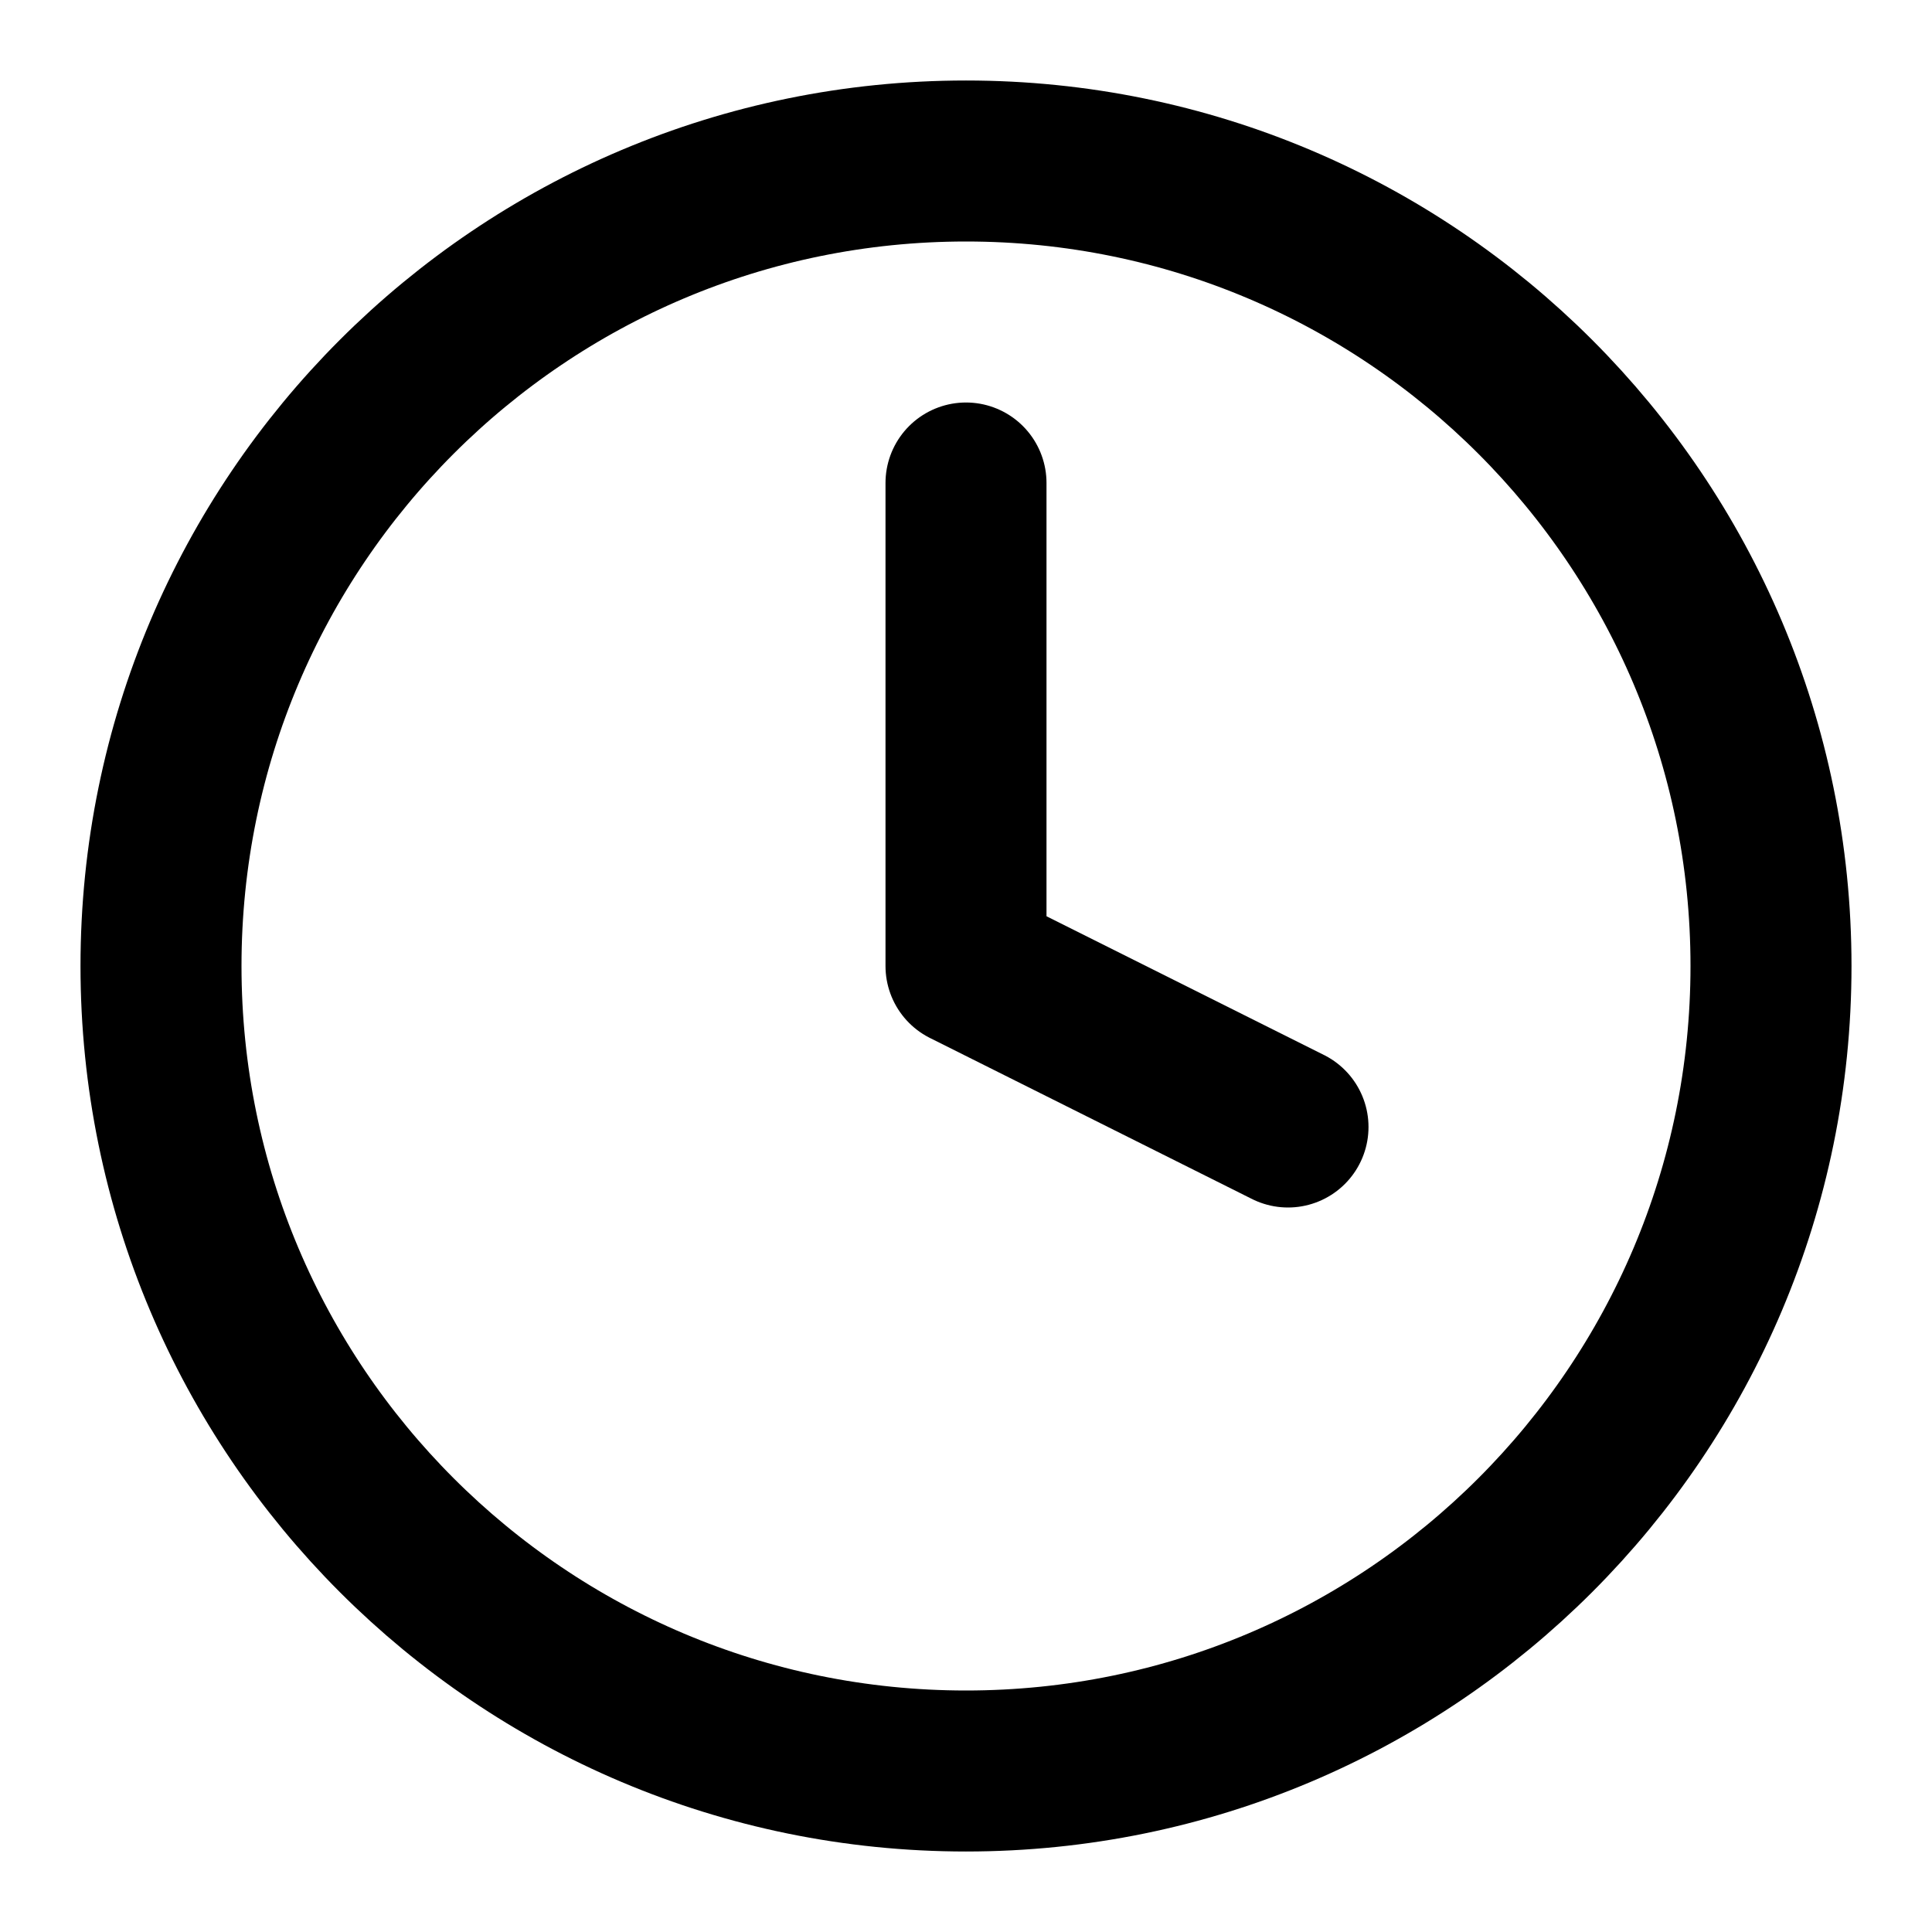
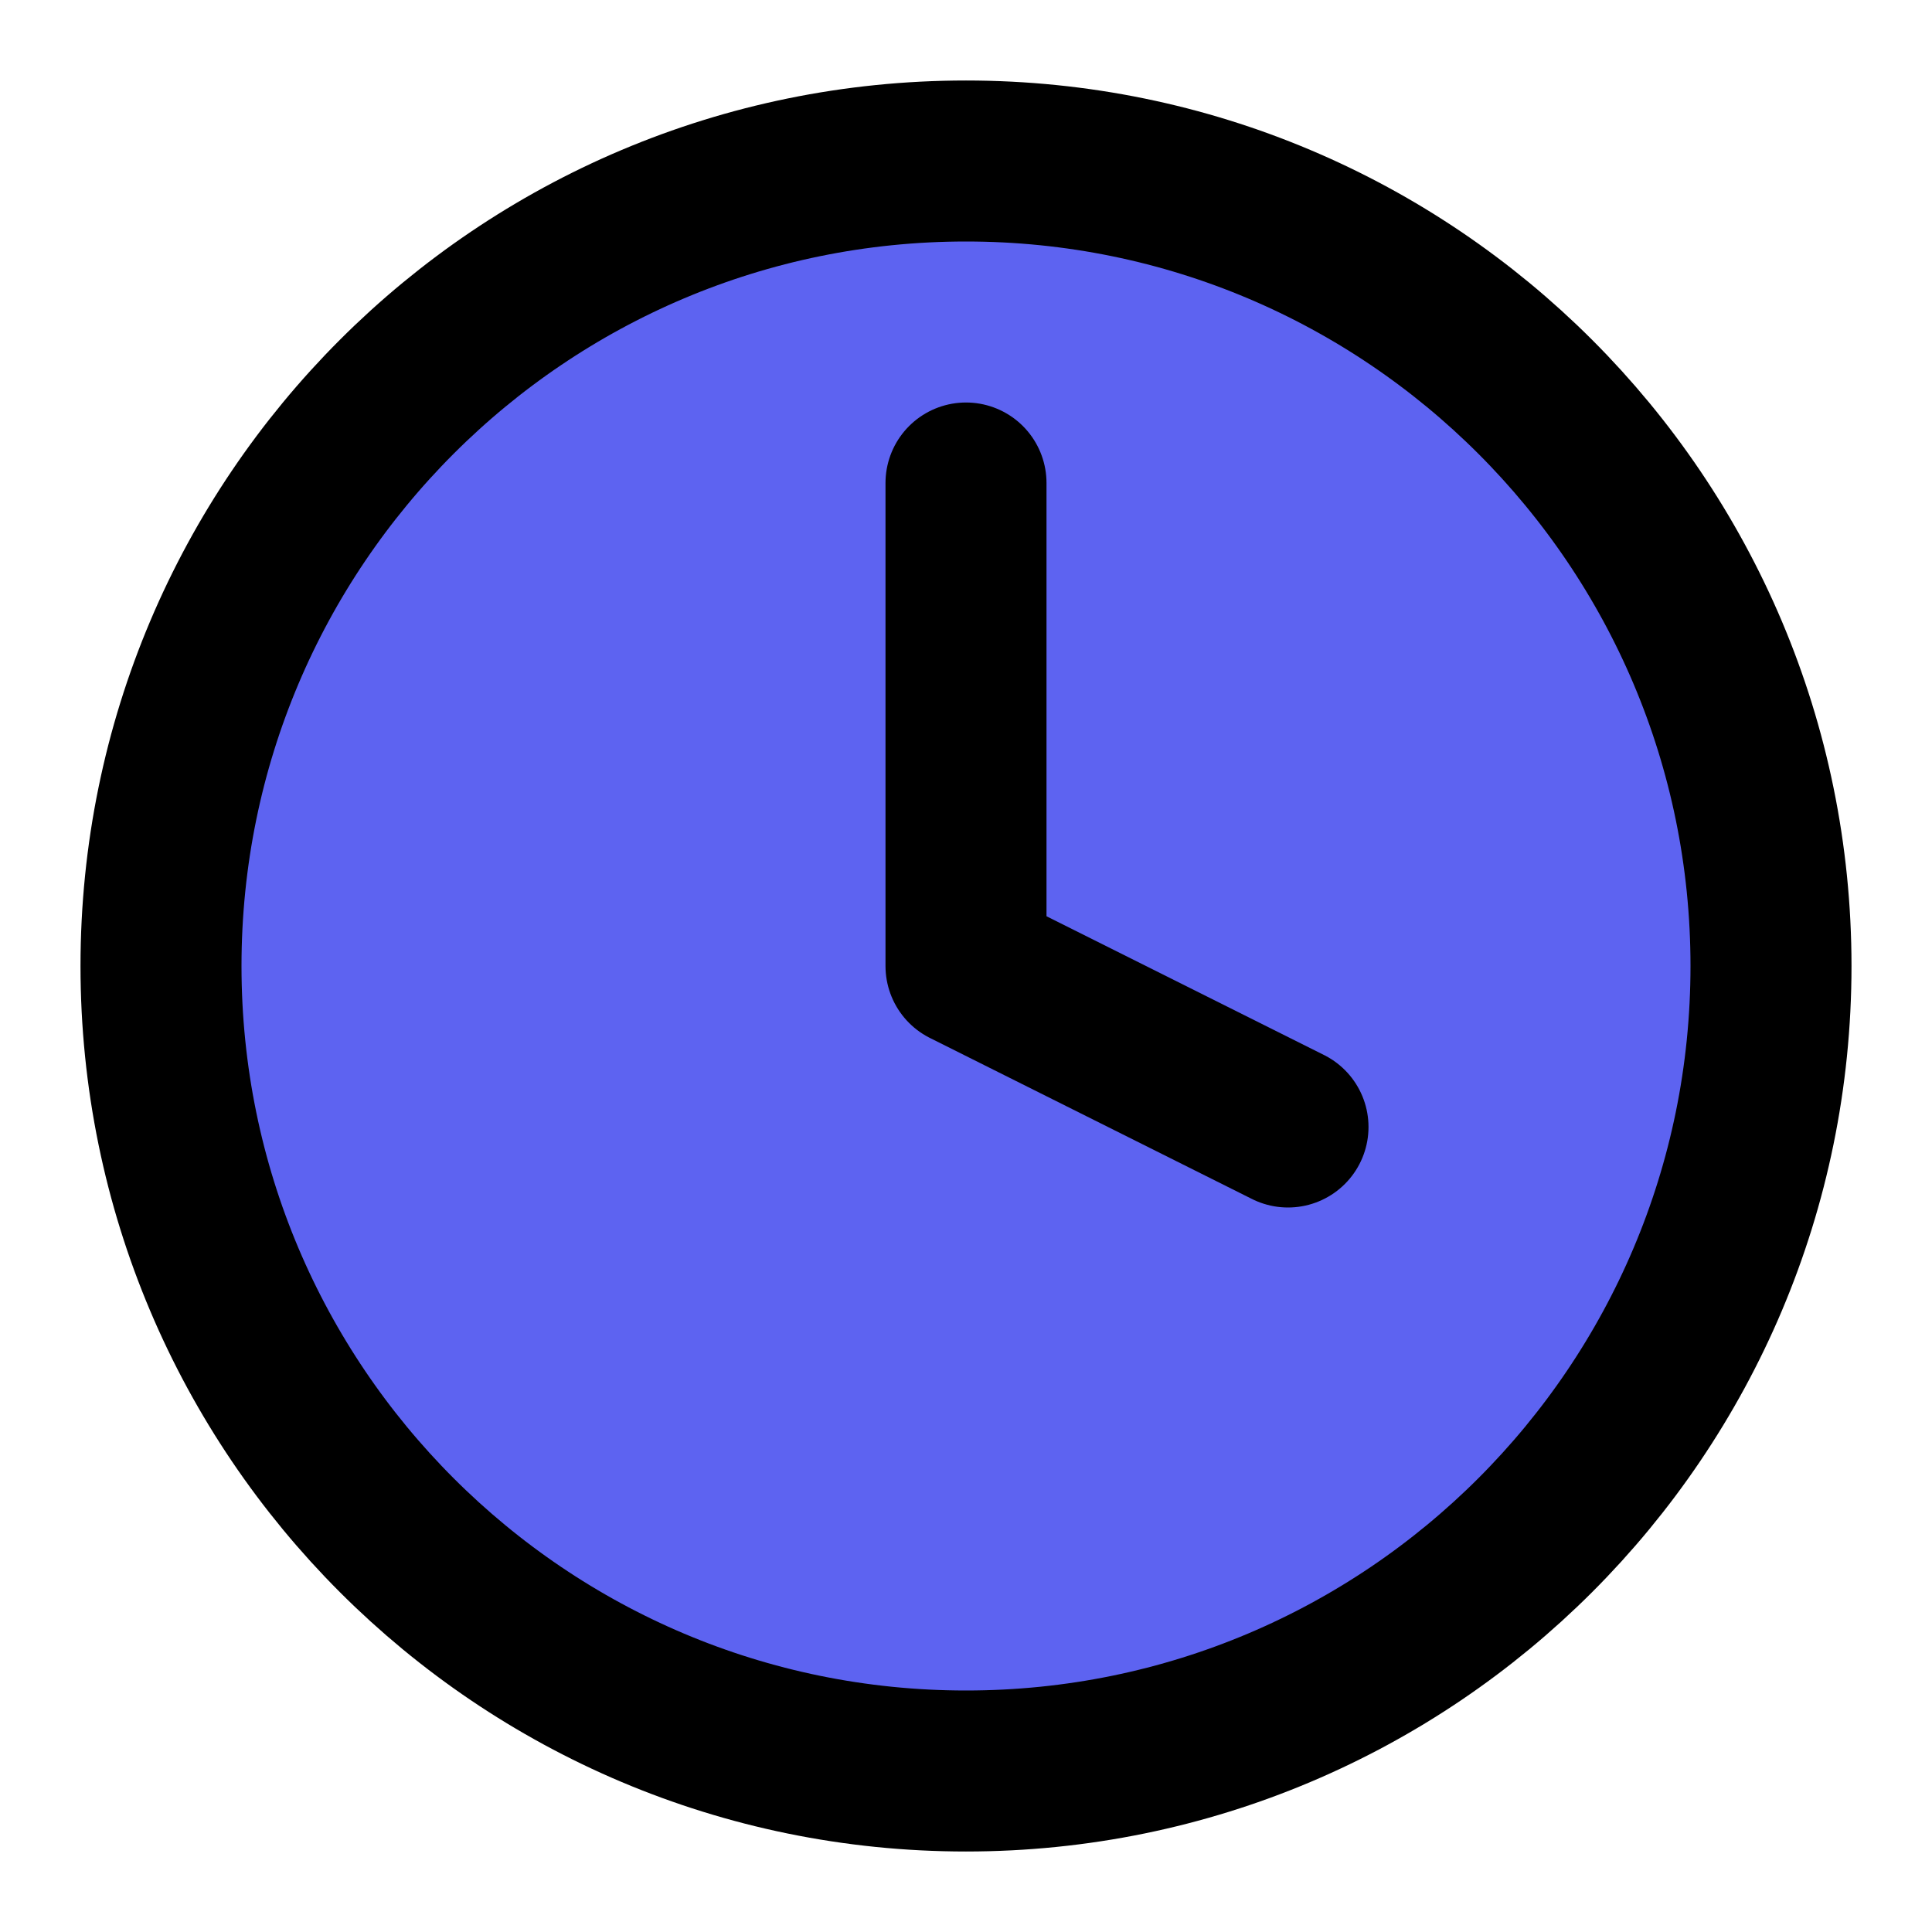
- <svg xmlns="http://www.w3.org/2000/svg" width="24" height="24" viewBox="0 0 24 24" fill="none" stroke="currentColor" stroke-width="2" stroke-linecap="round" stroke-linejoin="round" class="feather feather-clock">
+ <svg xmlns="http://www.w3.org/2000/svg" width="24" height="24" viewBox="0 0 24 24" fill="#5D63F1" stroke="currentColor" stroke-width="2" stroke-linecap="round" stroke-linejoin="round" class="feather feather-clock">
  <circle cx="12" cy="12" r="10" />
  <polyline points="12 6 12 12 16 14" />
</svg>
